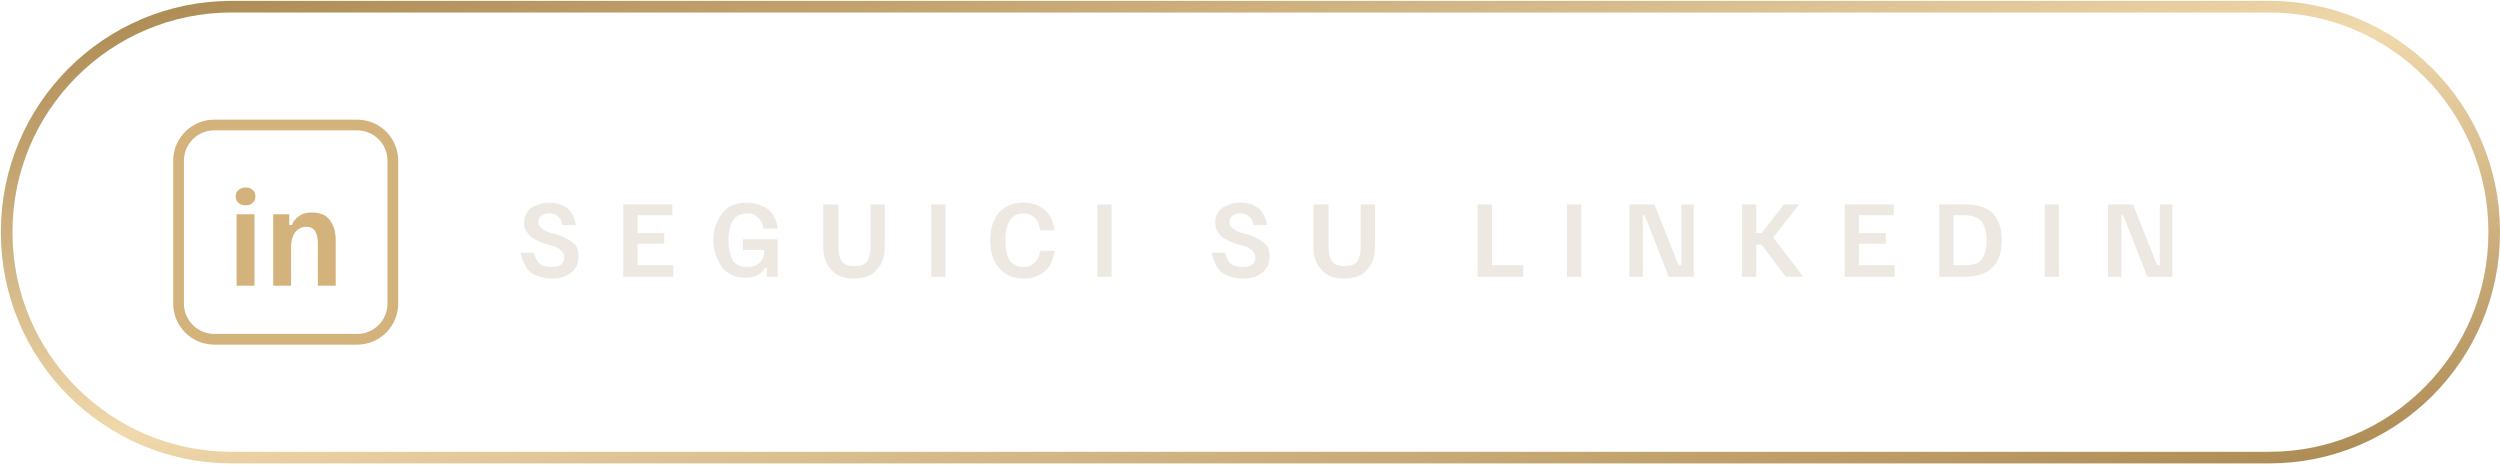
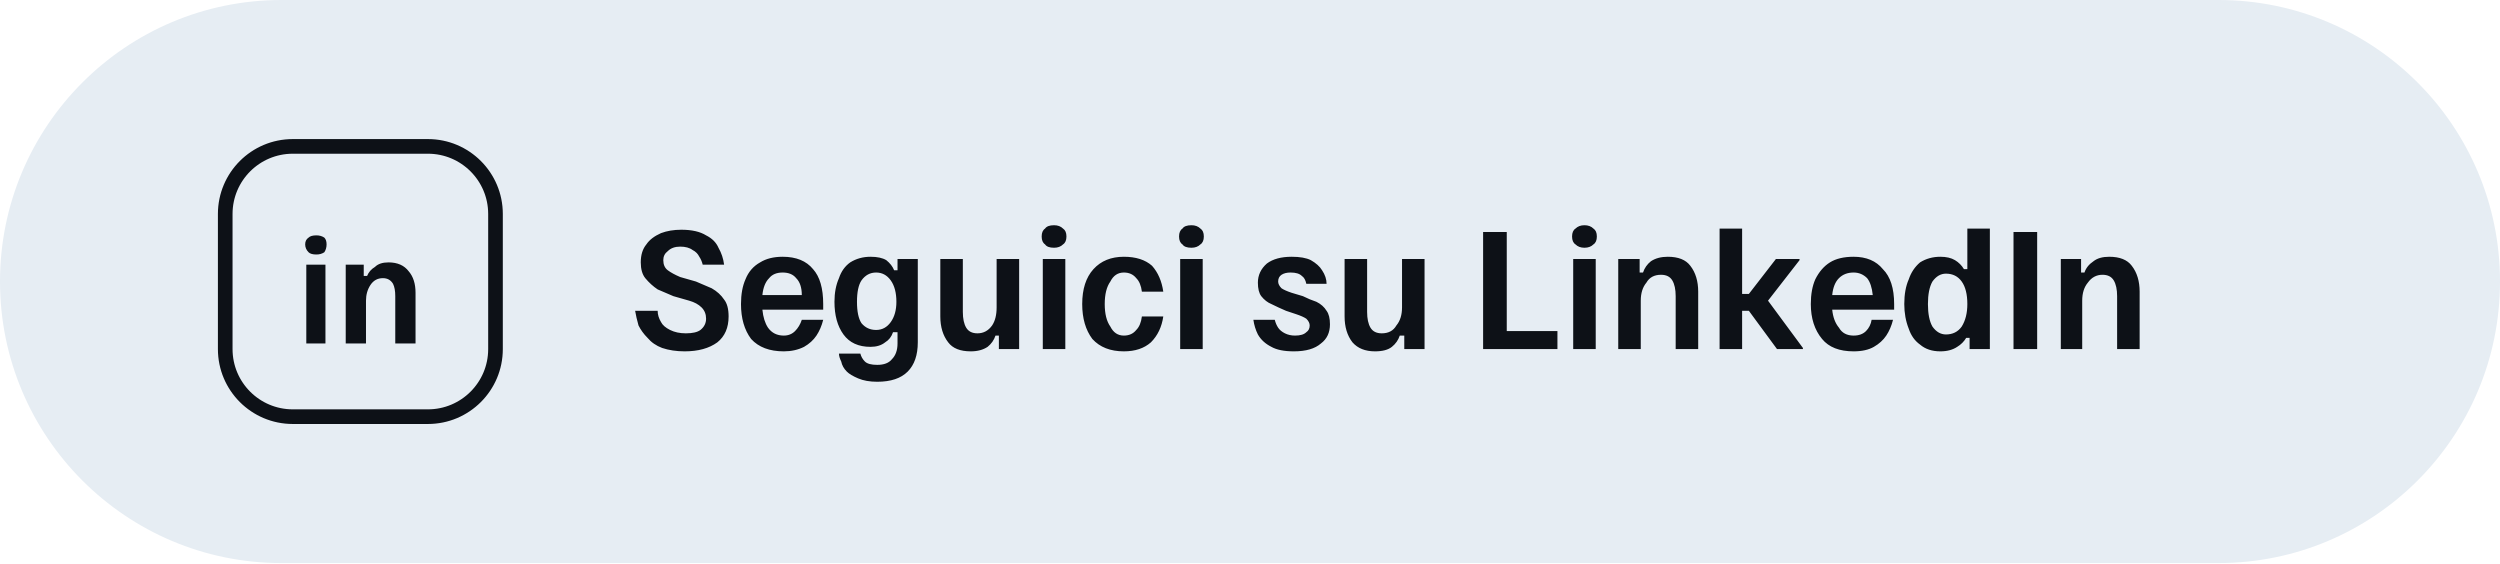
- <svg xmlns="http://www.w3.org/2000/svg" viewBox="0 0 280 52" width="280" height="52" role="img" aria-label="Seguici su LinkedIn">
-   <defs>
-     <linearGradient id="goldld" x1="0" y1="0" x2="1" y2="1">
-       <stop offset="0" stop-color="#A9864F" />
-       <stop offset=".5" stop-color="#F0D9AC" />
-       <stop offset="1" stop-color="#A9864F" />
-     </linearGradient>
-     <linearGradient id="fadeld" x1="0" y1="0" x2="1" y2="0">
-       <stop offset="0" stop-color="#D3B27C" stop-opacity="0" />
-       <stop offset=".5" stop-color="#D3B27C" stop-opacity="1" />
-       <stop offset="1" stop-color="#D3B27C" stop-opacity="0" />
-     </linearGradient>
-     <filter id="glowld" x="-200%" y="-200%" width="500%" height="500%">
-       <feGaussianBlur stdDeviation="5" result="b" />
-       <feMerge>
-         <feMergeNode in="b" />
-         <feMergeNode in="b" />
-         <feMergeNode in="SourceGraphic" />
-       </feMerge>
-     </filter>
-   </defs>
-   <rect x=".75" y=".75" width="278.6" height="50.5" rx="25.2" fill="none" stroke="url(#goldld)" stroke-width="1.3" />
-   <rect x="20" y="14" width="24" height="24" rx="4" fill="none" stroke="#D3B27C" stroke-width="1.2" />
-   <path transform="translate(25.5 32.0)" fill="#D3B27C" d="M1.0 -0.0L1.0 -8.0L3.0 -8.0L3.0 -0.0L1.0 -0.0ZM2.0 -9.0Q1.5 -9.0 1.2 -9.3Q0.9 -9.5 0.9 -10.0Q0.9 -10.5 1.2 -10.7Q1.5 -11.0 2.0 -11.0Q2.6 -11.0 2.8 -10.7Q3.1 -10.5 3.1 -10.0Q3.1 -9.5 2.8 -9.3Q2.6 -9.0 2.0 -9.0ZM5.1 -0.0L5.1 -8.0L6.9 -8.0L6.9 -6.8L7.2 -6.8Q7.4 -7.4 8.0 -7.8Q8.5 -8.2 9.4 -8.2Q10.8 -8.2 11.4 -7.4Q12.1 -6.5 12.1 -5.1L12.1 -0.0L10.1 -0.0L10.1 -4.7Q10.1 -5.6 9.8 -6.1Q9.5 -6.6 8.8 -6.6Q8.0 -6.6 7.5 -5.9Q7.1 -5.3 7.1 -4.3L7.1 -0.0L5.1 -0.0Z" />
-   <g fill="#EDE9E2">
-     <path transform="translate(58.0 31.0)" d="M3.8 0.2Q2.9 0.2 2.2 -0.1Q1.6 -0.3 1.2 -0.7Q0.8 -1.2 0.6 -1.7Q0.4 -2.2 0.3 -2.7L1.8 -2.7Q1.9 -2.3 2.1 -1.9Q2.3 -1.5 2.7 -1.3Q3.2 -1.1 3.8 -1.1Q4.5 -1.1 4.9 -1.4Q5.2 -1.7 5.2 -2.1Q5.2 -2.6 4.9 -2.9Q4.6 -3.2 4.1 -3.4L3.0 -3.7Q2.4 -3.9 1.9 -4.2Q1.4 -4.4 1.1 -4.9Q0.7 -5.3 0.7 -6.1Q0.7 -6.8 1.1 -7.3Q1.4 -7.8 2.1 -8.0Q2.7 -8.3 3.5 -8.3Q4.6 -8.3 5.2 -7.9Q5.8 -7.6 6.1 -7.0Q6.4 -6.5 6.5 -5.8L5.0 -5.8Q4.9 -6.1 4.8 -6.4Q4.6 -6.7 4.3 -6.9Q4.0 -7.1 3.5 -7.1Q2.9 -7.1 2.6 -6.8Q2.3 -6.6 2.3 -6.2Q2.3 -5.7 2.6 -5.5Q2.9 -5.2 3.4 -5.0L4.5 -4.7Q5.1 -4.5 5.6 -4.2Q6.1 -3.9 6.5 -3.5Q6.8 -3.0 6.8 -2.3Q6.8 -1.1 6.0 -0.5Q5.2 0.2 3.8 0.2Z" />
-     <path transform="translate(69.0 31.0)" d="M0.8 -0.0L0.8 -8.1L6.3 -8.1L6.3 -6.9L2.4 -6.9L2.4 -4.9L5.4 -4.9L5.4 -3.7L2.4 -3.7L2.4 -1.3L6.4 -1.3L6.4 -0.0L0.8 -0.0Z" />
-     <path transform="translate(79.6 31.0)" d="M3.9 0.1Q2.7 0.1 2.0 -0.4Q1.2 -0.9 0.8 -1.9Q0.3 -2.8 0.3 -4.1Q0.3 -5.4 0.8 -6.3Q1.2 -7.2 2.0 -7.8Q2.9 -8.3 4.1 -8.3Q5.1 -8.3 5.8 -7.9Q6.6 -7.6 7.0 -6.9Q7.4 -6.3 7.5 -5.4L5.9 -5.4Q5.8 -6.2 5.3 -6.6Q4.9 -7.1 4.1 -7.1Q3.0 -7.1 2.5 -6.3Q2.0 -5.5 2.0 -4.1Q2.0 -2.6 2.5 -1.8Q3.0 -1.1 4.1 -1.1Q5.0 -1.1 5.5 -1.6Q6.0 -2.1 6.0 -3.0L3.6 -3.0L3.6 -4.2L7.5 -4.2L7.5 -0.0L6.3 -0.0L6.3 -1.0L6.1 -1.0Q5.8 -0.5 5.3 -0.2Q4.8 0.1 3.9 0.1Z" />
-     <path transform="translate(91.5 31.0)" d="M4.1 0.2Q2.4 0.2 1.6 -0.8Q0.7 -1.7 0.7 -3.4L0.7 -8.1L2.4 -8.1L2.4 -3.4Q2.4 -2.3 2.8 -1.7Q3.2 -1.2 4.2 -1.2Q5.2 -1.2 5.6 -1.7Q6.0 -2.3 6.0 -3.4L6.0 -8.1L7.6 -8.1L7.6 -3.4Q7.6 -1.7 6.7 -0.8Q5.9 0.2 4.1 0.2Z" />
-     <path transform="translate(103.5 31.0)" d="M0.8 -0.0L0.8 -8.1L2.4 -8.1L2.4 -0.0L0.8 -0.0Z" />
-     <path transform="translate(110.6 31.0)" d="M4.0 0.2Q2.3 0.2 1.3 -1.0Q0.3 -2.1 0.3 -4.1Q0.3 -6.0 1.3 -7.2Q2.3 -8.3 4.0 -8.3Q5.1 -8.3 5.8 -7.9Q6.6 -7.5 7.0 -6.8Q7.4 -6.1 7.5 -5.2L5.9 -5.2Q5.8 -6.1 5.3 -6.6Q4.8 -7.1 4.0 -7.1Q3.0 -7.1 2.5 -6.3Q2.0 -5.5 2.0 -4.1Q2.0 -2.6 2.5 -1.8Q3.1 -1.1 4.0 -1.1Q4.8 -1.1 5.3 -1.6Q5.8 -2.1 5.9 -2.9L7.5 -2.9Q7.4 -2.0 7.0 -1.3Q6.6 -0.6 5.8 -0.2Q5.1 0.2 4.0 0.2Z" />
-     <path transform="translate(122.1 31.0)" d="M0.8 -0.0L0.8 -8.1L2.4 -8.1L2.4 -0.0L0.8 -0.0Z" />
-     <path transform="translate(135.4 31.0)" d="M3.8 0.2Q2.9 0.2 2.2 -0.1Q1.6 -0.3 1.2 -0.7Q0.8 -1.2 0.6 -1.7Q0.4 -2.2 0.3 -2.7L1.8 -2.7Q1.9 -2.3 2.1 -1.9Q2.3 -1.5 2.7 -1.3Q3.2 -1.1 3.8 -1.1Q4.5 -1.1 4.9 -1.4Q5.2 -1.7 5.2 -2.1Q5.2 -2.6 4.9 -2.9Q4.6 -3.2 4.1 -3.4L3.0 -3.7Q2.4 -3.9 1.9 -4.2Q1.4 -4.4 1.1 -4.9Q0.7 -5.3 0.7 -6.1Q0.7 -6.8 1.1 -7.3Q1.4 -7.8 2.1 -8.0Q2.7 -8.3 3.5 -8.3Q4.6 -8.3 5.2 -7.9Q5.8 -7.6 6.1 -7.0Q6.4 -6.5 6.5 -5.8L5.0 -5.8Q4.9 -6.1 4.8 -6.4Q4.6 -6.7 4.3 -6.9Q4.0 -7.1 3.5 -7.1Q2.9 -7.1 2.6 -6.8Q2.3 -6.6 2.3 -6.2Q2.3 -5.7 2.6 -5.5Q2.9 -5.2 3.4 -5.0L4.5 -4.7Q5.1 -4.5 5.6 -4.2Q6.1 -3.9 6.5 -3.5Q6.8 -3.0 6.8 -2.3Q6.8 -1.1 6.0 -0.5Q5.2 0.2 3.8 0.2Z" />
-     <path transform="translate(146.4 31.0)" d="M4.1 0.2Q2.4 0.2 1.6 -0.8Q0.7 -1.7 0.7 -3.4L0.7 -8.1L2.4 -8.1L2.4 -3.4Q2.4 -2.3 2.8 -1.7Q3.2 -1.2 4.2 -1.2Q5.2 -1.2 5.6 -1.7Q6.0 -2.3 6.0 -3.4L6.0 -8.1L7.6 -8.1L7.6 -3.4Q7.6 -1.7 6.7 -0.8Q5.9 0.2 4.1 0.2Z" />
-     <path transform="translate(164.7 31.0)" d="M0.8 -0.0L0.8 -8.1L2.4 -8.1L2.4 -1.3L5.9 -1.3L5.9 -0.0L0.8 -0.0Z" />
-     <path transform="translate(174.7 31.0)" d="M0.8 -0.0L0.8 -8.1L2.4 -8.1L2.4 -0.0L0.8 -0.0Z" />
-     <path transform="translate(181.7 31.0)" d="M0.8 -0.0L0.8 -8.1L3.6 -8.1L6.3 -1.3L6.6 -1.3L6.6 -8.1L8.0 -8.1L8.0 -0.0L5.2 -0.0L2.5 -6.9L2.3 -6.9L2.3 -0.0L0.8 -0.0Z" />
-     <path transform="translate(194.3 31.0)" d="M0.8 -0.0L0.8 -8.1L2.4 -8.1L2.4 -4.9L3.0 -4.9L5.5 -8.1L7.2 -8.1L7.2 -8.1L4.3 -4.4L7.6 -0.1L7.6 -0.0L5.7 -0.0L3.0 -3.6L2.4 -3.6L2.4 -0.0L0.8 -0.0Z" />
-     <path transform="translate(205.8 31.0)" d="M0.8 -0.0L0.8 -8.1L6.3 -8.1L6.3 -6.9L2.4 -6.9L2.4 -4.9L5.4 -4.9L5.4 -3.7L2.4 -3.7L2.4 -1.3L6.4 -1.3L6.4 -0.0L0.8 -0.0Z" />
-     <path transform="translate(216.4 31.0)" d="M0.8 -0.0L0.8 -8.1L3.7 -8.1Q5.8 -8.1 6.8 -7.1Q7.8 -6.0 7.8 -4.1Q7.8 -2.1 6.8 -1.1Q5.8 -0.0 3.7 -0.0L0.8 -0.0ZM2.4 -1.3L3.6 -1.3Q4.4 -1.3 5.0 -1.5Q5.6 -1.8 5.8 -2.4Q6.1 -3.0 6.1 -4.1Q6.1 -5.1 5.8 -5.7Q5.6 -6.3 5.0 -6.6Q4.4 -6.9 3.6 -6.9L2.4 -6.9L2.4 -1.3Z" />
-     <path transform="translate(228.2 31.0)" d="M0.8 -0.0L0.8 -8.1L2.4 -8.1L2.4 -0.0L0.8 -0.0Z" />
-     <path transform="translate(235.3 31.0)" d="M0.8 -0.0L0.8 -8.1L3.6 -8.1L6.3 -1.3L6.6 -1.3L6.6 -8.1L8.0 -8.1L8.0 -0.0L5.2 -0.0L2.5 -6.9L2.3 -6.9L2.3 -0.0L0.8 -0.0Z" />
-   </g>
+ <svg xmlns="http://www.w3.org/2000/svg" viewBox="0 0 222 50" width="222" height="50" role="img" aria-label="Seguici su LinkedIn">
+   <rect x="0" y="0" width="222.0" height="50" rx="25.0" fill="#E6EDF3" />
+   <rect x="20" y="13" width="24" height="24" rx="6" fill="none" stroke="#0D1117" stroke-width="1.3" />
+   <path transform="translate(26.3 30.5)" fill="#0D1117" d="M0.9 -0.0L0.9 -7.0L2.6 -7.0L2.6 -0.0L0.9 -0.0ZM1.8 -7.9Q1.3 -7.9 1.1 -8.1Q0.8 -8.4 0.8 -8.8Q0.8 -9.2 1.1 -9.4Q1.3 -9.6 1.8 -9.6Q2.2 -9.6 2.5 -9.4Q2.7 -9.2 2.7 -8.8Q2.7 -8.4 2.5 -8.1Q2.2 -7.9 1.8 -7.9ZM4.4 -0.0L4.4 -7.0L6.0 -7.0L6.0 -6.0L6.3 -6.0Q6.5 -6.5 7.0 -6.8Q7.4 -7.2 8.2 -7.2Q9.4 -7.2 10.0 -6.4Q10.6 -5.7 10.6 -4.5L10.6 -0.0L8.8 -0.0L8.8 -4.2Q8.8 -4.9 8.6 -5.3Q8.3 -5.8 7.7 -5.8Q7.0 -5.8 6.6 -5.2Q6.2 -4.6 6.2 -3.8L6.2 -0.0L4.4 -0.0Z" />
+   <path transform="translate(56.0 31.0)" fill="#0D1117" d="M4.8 0.2Q3.7 0.2 2.8 -0.1Q2.0 -0.4 1.5 -1.0Q1.0 -1.5 0.7 -2.1Q0.5 -2.8 0.4 -3.4L2.4 -3.4Q2.4 -2.9 2.7 -2.4Q2.9 -2.0 3.5 -1.7Q4.1 -1.4 4.9 -1.4Q5.8 -1.4 6.2 -1.7Q6.7 -2.1 6.7 -2.7Q6.7 -3.3 6.3 -3.7Q5.9 -4.1 5.2 -4.3L3.8 -4.7Q3.1 -5.0 2.4 -5.3Q1.8 -5.7 1.3 -6.3Q0.9 -6.8 0.9 -7.7Q0.9 -8.7 1.4 -9.3Q1.8 -9.9 2.7 -10.3Q3.5 -10.6 4.5 -10.6Q5.9 -10.6 6.7 -10.1Q7.5 -9.7 7.8 -9.0Q8.2 -8.3 8.3 -7.5L6.4 -7.5Q6.3 -7.9 6.1 -8.2Q5.9 -8.6 5.5 -8.8Q5.1 -9.1 4.4 -9.1Q3.7 -9.1 3.3 -8.7Q2.9 -8.4 2.9 -7.9Q2.9 -7.3 3.3 -7.0Q3.7 -6.7 4.4 -6.4L5.8 -6.0Q6.5 -5.7 7.2 -5.4Q7.9 -5.0 8.3 -4.4Q8.7 -3.9 8.7 -2.9Q8.7 -1.4 7.7 -0.6Q6.6 0.2 4.8 0.2ZM13.6 0.2Q11.7 0.2 10.7 -0.9Q9.8 -2.1 9.8 -4.0Q9.8 -5.3 10.2 -6.2Q10.6 -7.2 11.5 -7.7Q12.3 -8.2 13.5 -8.2Q15.3 -8.2 16.2 -7.1Q17.1 -6.1 17.1 -4.0L17.1 -3.5L11.7 -3.5Q11.8 -2.5 12.2 -1.9Q12.7 -1.2 13.6 -1.2Q14.2 -1.2 14.6 -1.6Q15.0 -2.0 15.2 -2.6L17.1 -2.6Q16.9 -1.8 16.5 -1.2Q16.1 -0.6 15.4 -0.2Q14.6 0.2 13.6 0.2ZM11.7 -4.8L15.2 -4.8Q15.2 -5.8 14.7 -6.3Q14.3 -6.8 13.5 -6.8Q12.7 -6.8 12.3 -6.3Q11.8 -5.8 11.7 -4.8ZM21.9 2.9Q20.9 2.9 20.2 2.6Q19.5 2.3 19.2 2.0Q18.8 1.6 18.7 1.1Q18.5 0.7 18.5 0.4L20.4 0.4Q20.5 0.8 20.8 1.1Q21.1 1.4 21.9 1.4Q22.8 1.4 23.2 0.9Q23.7 0.4 23.7 -0.5L23.7 -1.5L23.3 -1.5Q23.1 -0.9 22.6 -0.6Q22.1 -0.2 21.3 -0.2Q19.7 -0.2 18.9 -1.3Q18.1 -2.4 18.1 -4.2Q18.1 -5.4 18.5 -6.3Q18.8 -7.2 19.5 -7.7Q20.3 -8.2 21.3 -8.2Q22.2 -8.2 22.7 -7.9Q23.2 -7.5 23.4 -7.0L23.7 -7.0L23.7 -8.0L25.5 -8.0L25.5 -0.6Q25.5 1.1 24.6 2.0Q23.7 2.9 21.9 2.9ZM21.8 -1.7Q22.6 -1.7 23.1 -2.4Q23.6 -3.1 23.6 -4.2Q23.6 -5.4 23.1 -6.1Q22.6 -6.8 21.8 -6.8Q21.0 -6.8 20.5 -6.1Q20.1 -5.5 20.1 -4.2Q20.1 -2.9 20.5 -2.3Q21.0 -1.7 21.8 -1.7ZM30.2 0.2Q28.8 0.2 28.2 -0.6Q27.5 -1.5 27.5 -2.9L27.5 -8.0L29.5 -8.0L29.5 -3.3Q29.5 -2.4 29.8 -1.9Q30.1 -1.4 30.8 -1.4Q31.6 -1.4 32.1 -2.1Q32.5 -2.7 32.5 -3.7L32.5 -8.0L34.5 -8.0L34.5 -0.0L32.7 -0.0L32.7 -1.2L32.4 -1.2Q32.2 -0.6 31.7 -0.2Q31.1 0.2 30.2 0.2ZM36.6 -0.0L36.6 -8.0L38.6 -8.0L38.6 -0.0L36.6 -0.0ZM37.6 -9.0Q37.0 -9.0 36.8 -9.3Q36.5 -9.5 36.5 -10.0Q36.5 -10.5 36.8 -10.7Q37.0 -11.0 37.6 -11.0Q38.1 -11.0 38.4 -10.7Q38.7 -10.5 38.7 -10.0Q38.7 -9.5 38.4 -9.3Q38.1 -9.0 37.6 -9.0ZM43.8 0.2Q42.0 0.2 41.0 -0.9Q40.1 -2.1 40.1 -4.0Q40.1 -6.0 41.1 -7.1Q42.1 -8.2 43.8 -8.2Q45.4 -8.2 46.3 -7.4Q47.1 -6.5 47.3 -5.1L45.4 -5.1Q45.3 -5.9 44.9 -6.3Q44.5 -6.8 43.8 -6.8Q43.0 -6.8 42.6 -6.0Q42.1 -5.3 42.1 -4.0Q42.1 -2.7 42.6 -2.0Q43.0 -1.2 43.8 -1.2Q44.5 -1.2 44.9 -1.7Q45.3 -2.1 45.4 -2.9L47.3 -2.9Q47.1 -1.5 46.2 -0.6Q45.3 0.2 43.8 0.2ZM48.8 -0.0L48.8 -8.0L50.8 -8.0L50.8 -0.0L48.8 -0.0ZM49.8 -9.0Q49.2 -9.0 49.0 -9.3Q48.7 -9.5 48.7 -10.0Q48.7 -10.5 49.0 -10.7Q49.2 -11.0 49.8 -11.0Q50.3 -11.0 50.6 -10.7Q50.9 -10.5 50.9 -10.0Q50.9 -9.5 50.6 -9.3Q50.3 -9.0 49.8 -9.0ZM58.9 0.2Q57.6 0.2 56.9 -0.2Q56.1 -0.6 55.7 -1.3Q55.4 -1.9 55.3 -2.6L57.2 -2.6Q57.3 -2.2 57.5 -1.9Q57.7 -1.6 58.1 -1.4Q58.5 -1.2 59.0 -1.2Q59.7 -1.2 60.0 -1.5Q60.3 -1.7 60.3 -2.1Q60.3 -2.4 60.0 -2.7Q59.7 -2.9 59.1 -3.1L58.2 -3.4Q57.5 -3.7 56.9 -4.0Q56.4 -4.2 56.0 -4.7Q55.7 -5.1 55.7 -5.9Q55.7 -6.9 56.5 -7.6Q57.3 -8.2 58.7 -8.2Q59.8 -8.2 60.4 -7.9Q61.1 -7.5 61.4 -7.0Q61.8 -6.4 61.8 -5.8L60.0 -5.8Q59.9 -6.3 59.6 -6.5Q59.3 -6.8 58.6 -6.8Q58.1 -6.8 57.8 -6.6Q57.5 -6.4 57.5 -6.0Q57.5 -5.7 57.8 -5.4Q58.1 -5.2 58.7 -5.0L59.7 -4.7Q60.3 -4.4 60.9 -4.2Q61.5 -3.9 61.8 -3.4Q62.1 -3.0 62.1 -2.2Q62.1 -1.1 61.3 -0.5Q60.5 0.2 58.9 0.2ZM66.1 0.2Q64.8 0.2 64.1 -0.6Q63.4 -1.5 63.4 -2.9L63.4 -8.0L65.4 -8.0L65.4 -3.3Q65.4 -2.4 65.7 -1.9Q66.0 -1.4 66.7 -1.4Q67.6 -1.4 68.0 -2.1Q68.5 -2.7 68.5 -3.7L68.5 -8.0L70.5 -8.0L70.5 -0.0L68.7 -0.0L68.7 -1.2L68.3 -1.2Q68.1 -0.6 67.6 -0.2Q67.1 0.2 66.1 0.2ZM75.7 -0.0L75.7 -10.4L77.8 -10.4L77.8 -1.6L82.3 -1.6L82.3 -0.0L75.7 -0.0ZM83.7 -0.0L83.7 -8.0L85.7 -8.0L85.7 -0.0L83.7 -0.0ZM84.7 -9.0Q84.2 -9.0 83.9 -9.3Q83.6 -9.5 83.6 -10.0Q83.6 -10.5 83.9 -10.7Q84.2 -11.0 84.7 -11.0Q85.2 -11.0 85.5 -10.7Q85.8 -10.5 85.8 -10.0Q85.8 -9.5 85.5 -9.3Q85.2 -9.0 84.7 -9.0ZM87.7 -0.0L87.7 -8.0L89.6 -8.0L89.6 -6.8L89.9 -6.8Q90.1 -7.4 90.6 -7.8Q91.2 -8.2 92.1 -8.2Q93.5 -8.2 94.1 -7.4Q94.8 -6.5 94.8 -5.1L94.8 -0.0L92.8 -0.0L92.8 -4.7Q92.8 -5.6 92.5 -6.1Q92.2 -6.6 91.5 -6.6Q90.6 -6.6 90.2 -5.9Q89.7 -5.3 89.7 -4.3L89.7 -0.0L87.7 -0.0ZM96.7 -0.0L96.7 -10.7L98.7 -10.7L98.7 -4.9L99.3 -4.9L101.7 -8.0L103.8 -8.0L103.8 -7.9L101.0 -4.3L104.1 -0.1L104.1 -0.0L101.8 -0.0L99.3 -3.4L98.7 -3.4L98.7 -0.0L96.7 -0.0ZM108.6 0.2Q106.7 0.2 105.8 -0.9Q104.8 -2.1 104.8 -4.0Q104.8 -5.3 105.2 -6.2Q105.7 -7.2 106.5 -7.7Q107.3 -8.2 108.6 -8.2Q110.3 -8.2 111.2 -7.1Q112.2 -6.1 112.2 -4.0L112.2 -3.5L106.7 -3.5Q106.8 -2.5 107.3 -1.9Q107.7 -1.2 108.6 -1.2Q109.3 -1.2 109.7 -1.6Q110.1 -2.0 110.2 -2.6L112.1 -2.6Q111.9 -1.8 111.5 -1.2Q111.1 -0.6 110.4 -0.2Q109.7 0.2 108.6 0.2ZM106.7 -4.8L110.3 -4.8Q110.2 -5.8 109.8 -6.3Q109.3 -6.8 108.6 -6.8Q107.8 -6.8 107.3 -6.3Q106.8 -5.8 106.7 -4.8ZM116.3 0.2Q115.2 0.2 114.5 -0.4Q113.8 -0.9 113.5 -1.8Q113.1 -2.8 113.1 -4.0Q113.1 -5.3 113.5 -6.2Q113.8 -7.1 114.5 -7.7Q115.3 -8.2 116.3 -8.2Q117.1 -8.2 117.6 -7.9Q118.1 -7.6 118.4 -7.1L118.7 -7.1L118.7 -10.7L120.7 -10.7L120.7 -0.0L118.9 -0.0L118.9 -1.0L118.6 -1.0Q118.3 -0.5 117.8 -0.2Q117.2 0.2 116.3 0.2ZM116.8 -1.3Q117.7 -1.3 118.2 -2.0Q118.7 -2.8 118.7 -4.0Q118.7 -5.3 118.2 -6.0Q117.7 -6.7 116.8 -6.7Q116.1 -6.7 115.6 -6.0Q115.2 -5.3 115.2 -4.0Q115.2 -2.7 115.6 -2.0Q116.1 -1.3 116.8 -1.3ZM122.8 -0.0L122.8 -10.4L124.9 -10.4L124.9 -0.0L122.8 -0.0ZM127.0 -0.0L127.0 -8.0L128.8 -8.0L128.8 -6.8L129.1 -6.8Q129.3 -7.4 129.9 -7.8Q130.4 -8.2 131.3 -8.2Q132.7 -8.2 133.3 -7.4Q134.0 -6.5 134.0 -5.1L134.0 -0.0L132.0 -0.0L132.0 -4.7Q132.0 -5.6 131.7 -6.1Q131.4 -6.6 130.7 -6.6Q129.9 -6.6 129.4 -5.9Q128.9 -5.3 128.9 -4.3L128.9 -0.0L127.0 -0.0Z" />
</svg>
